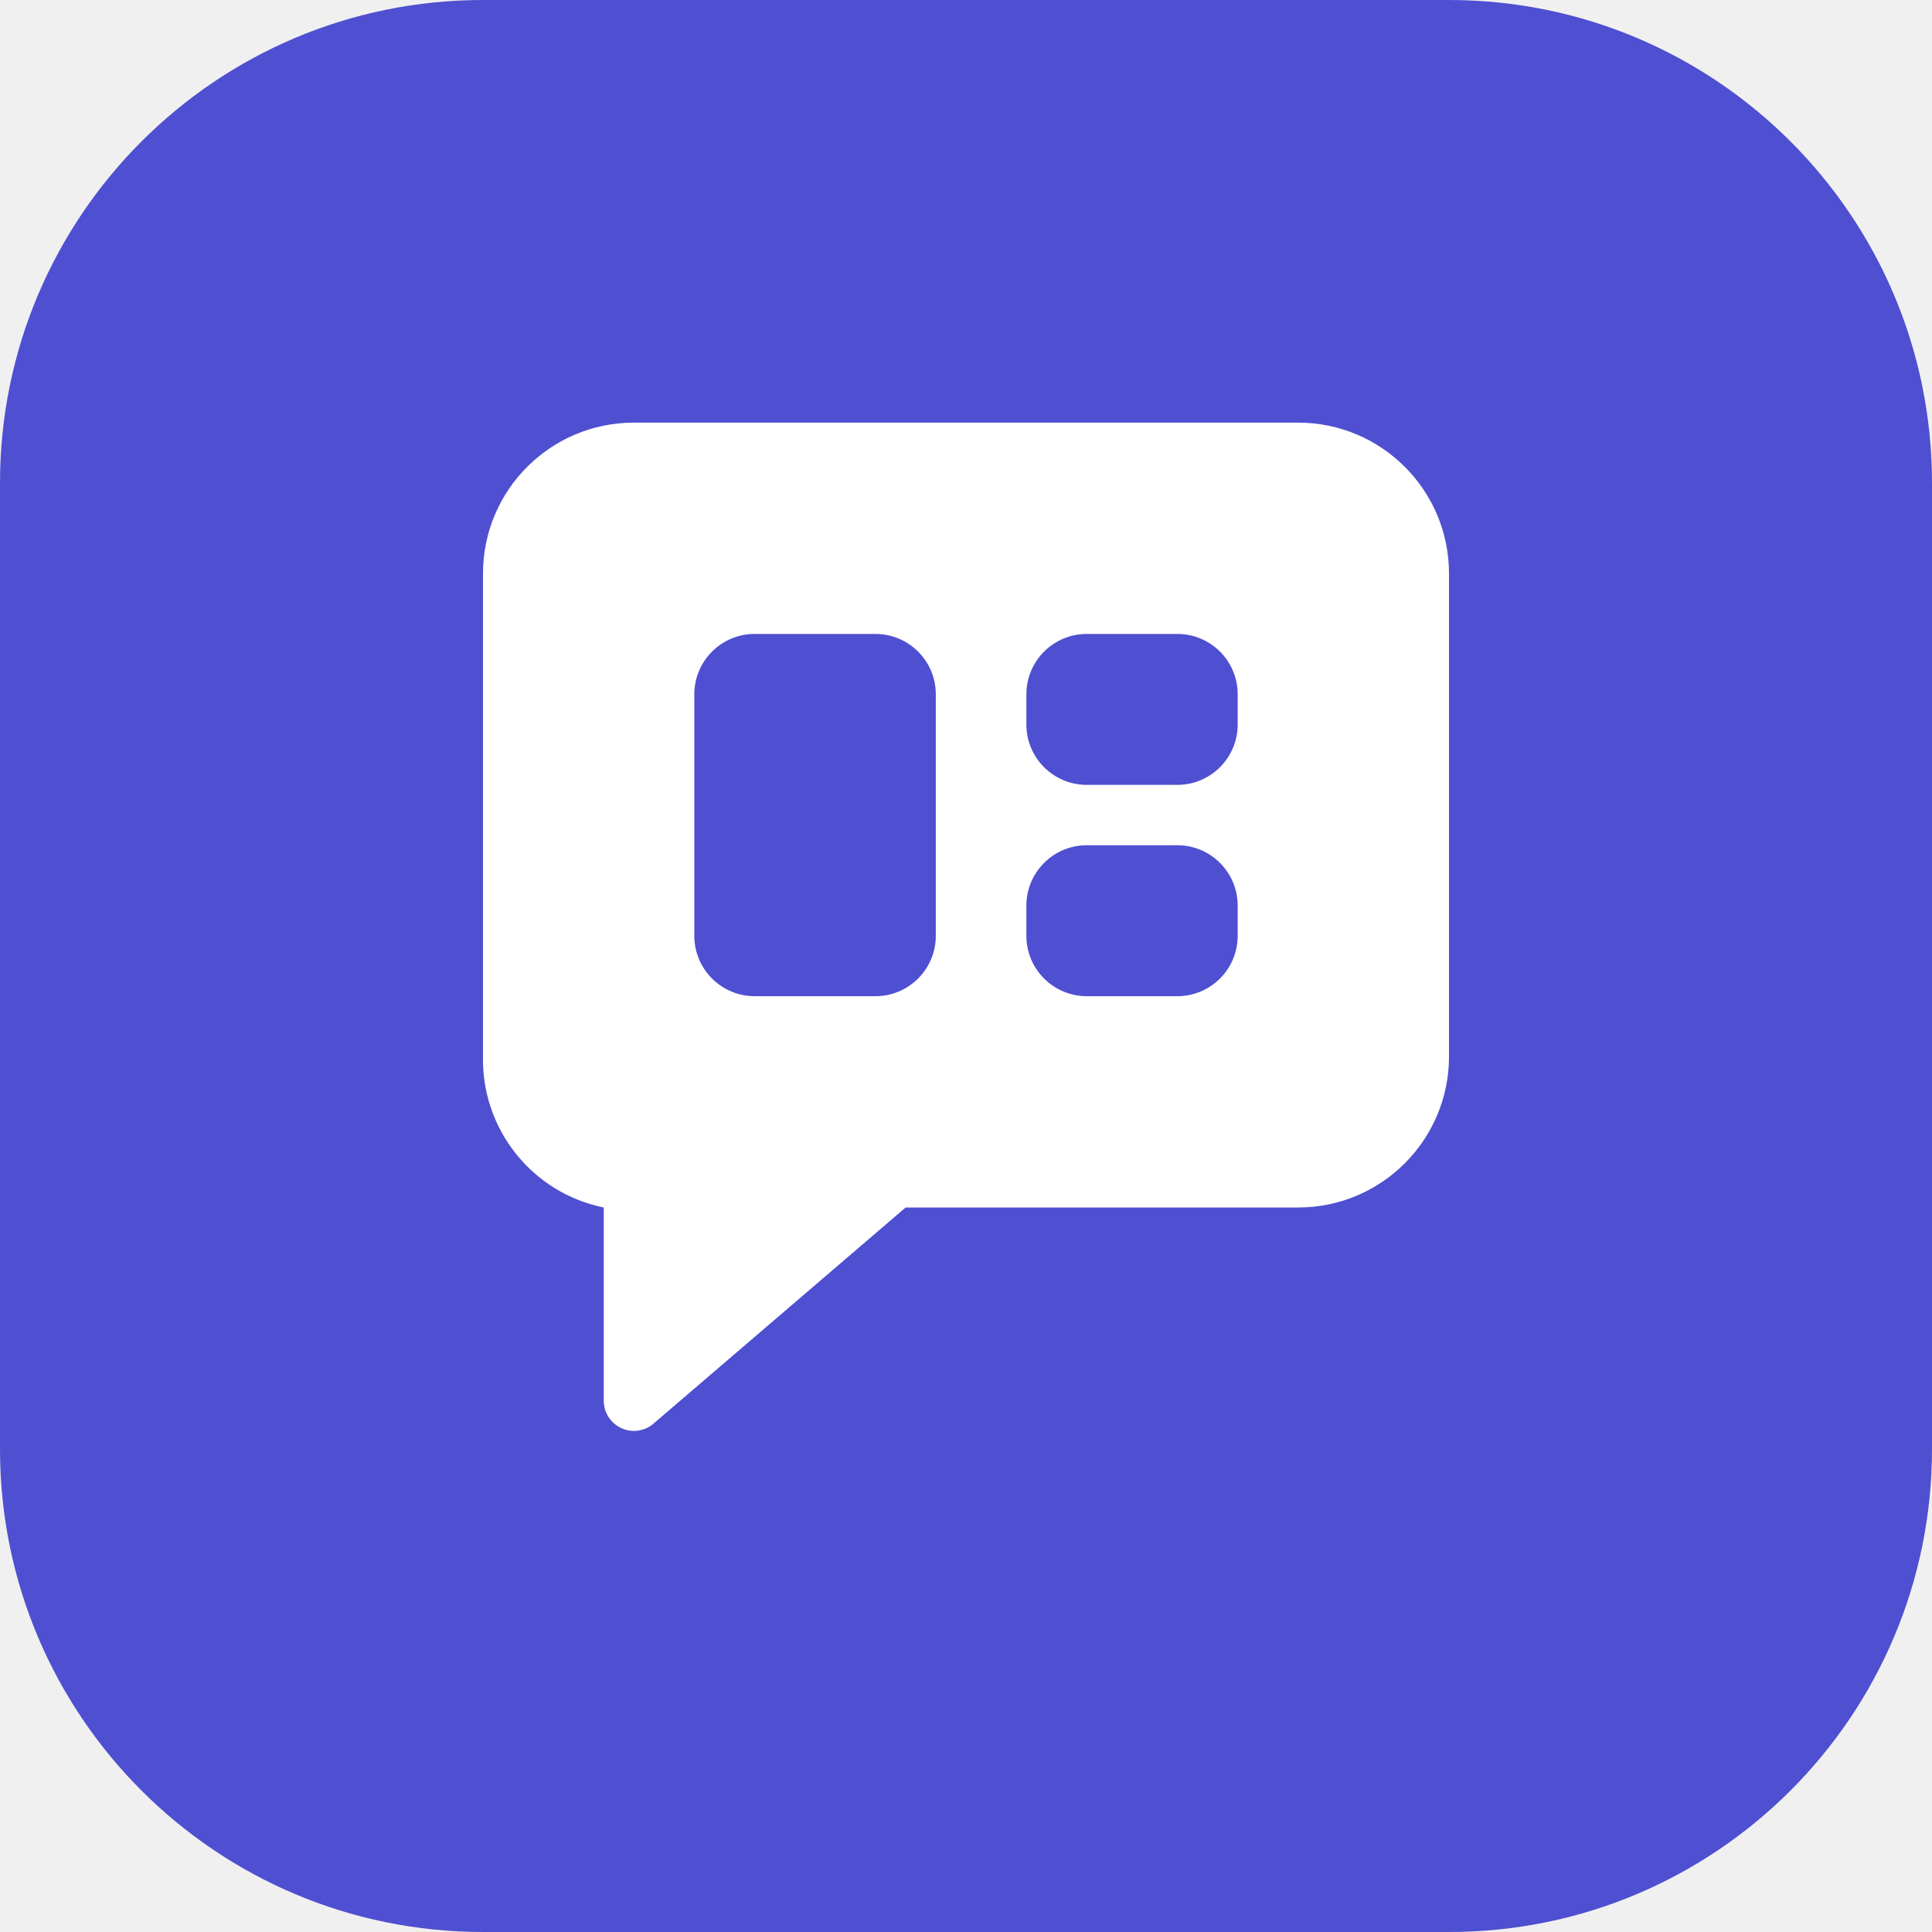
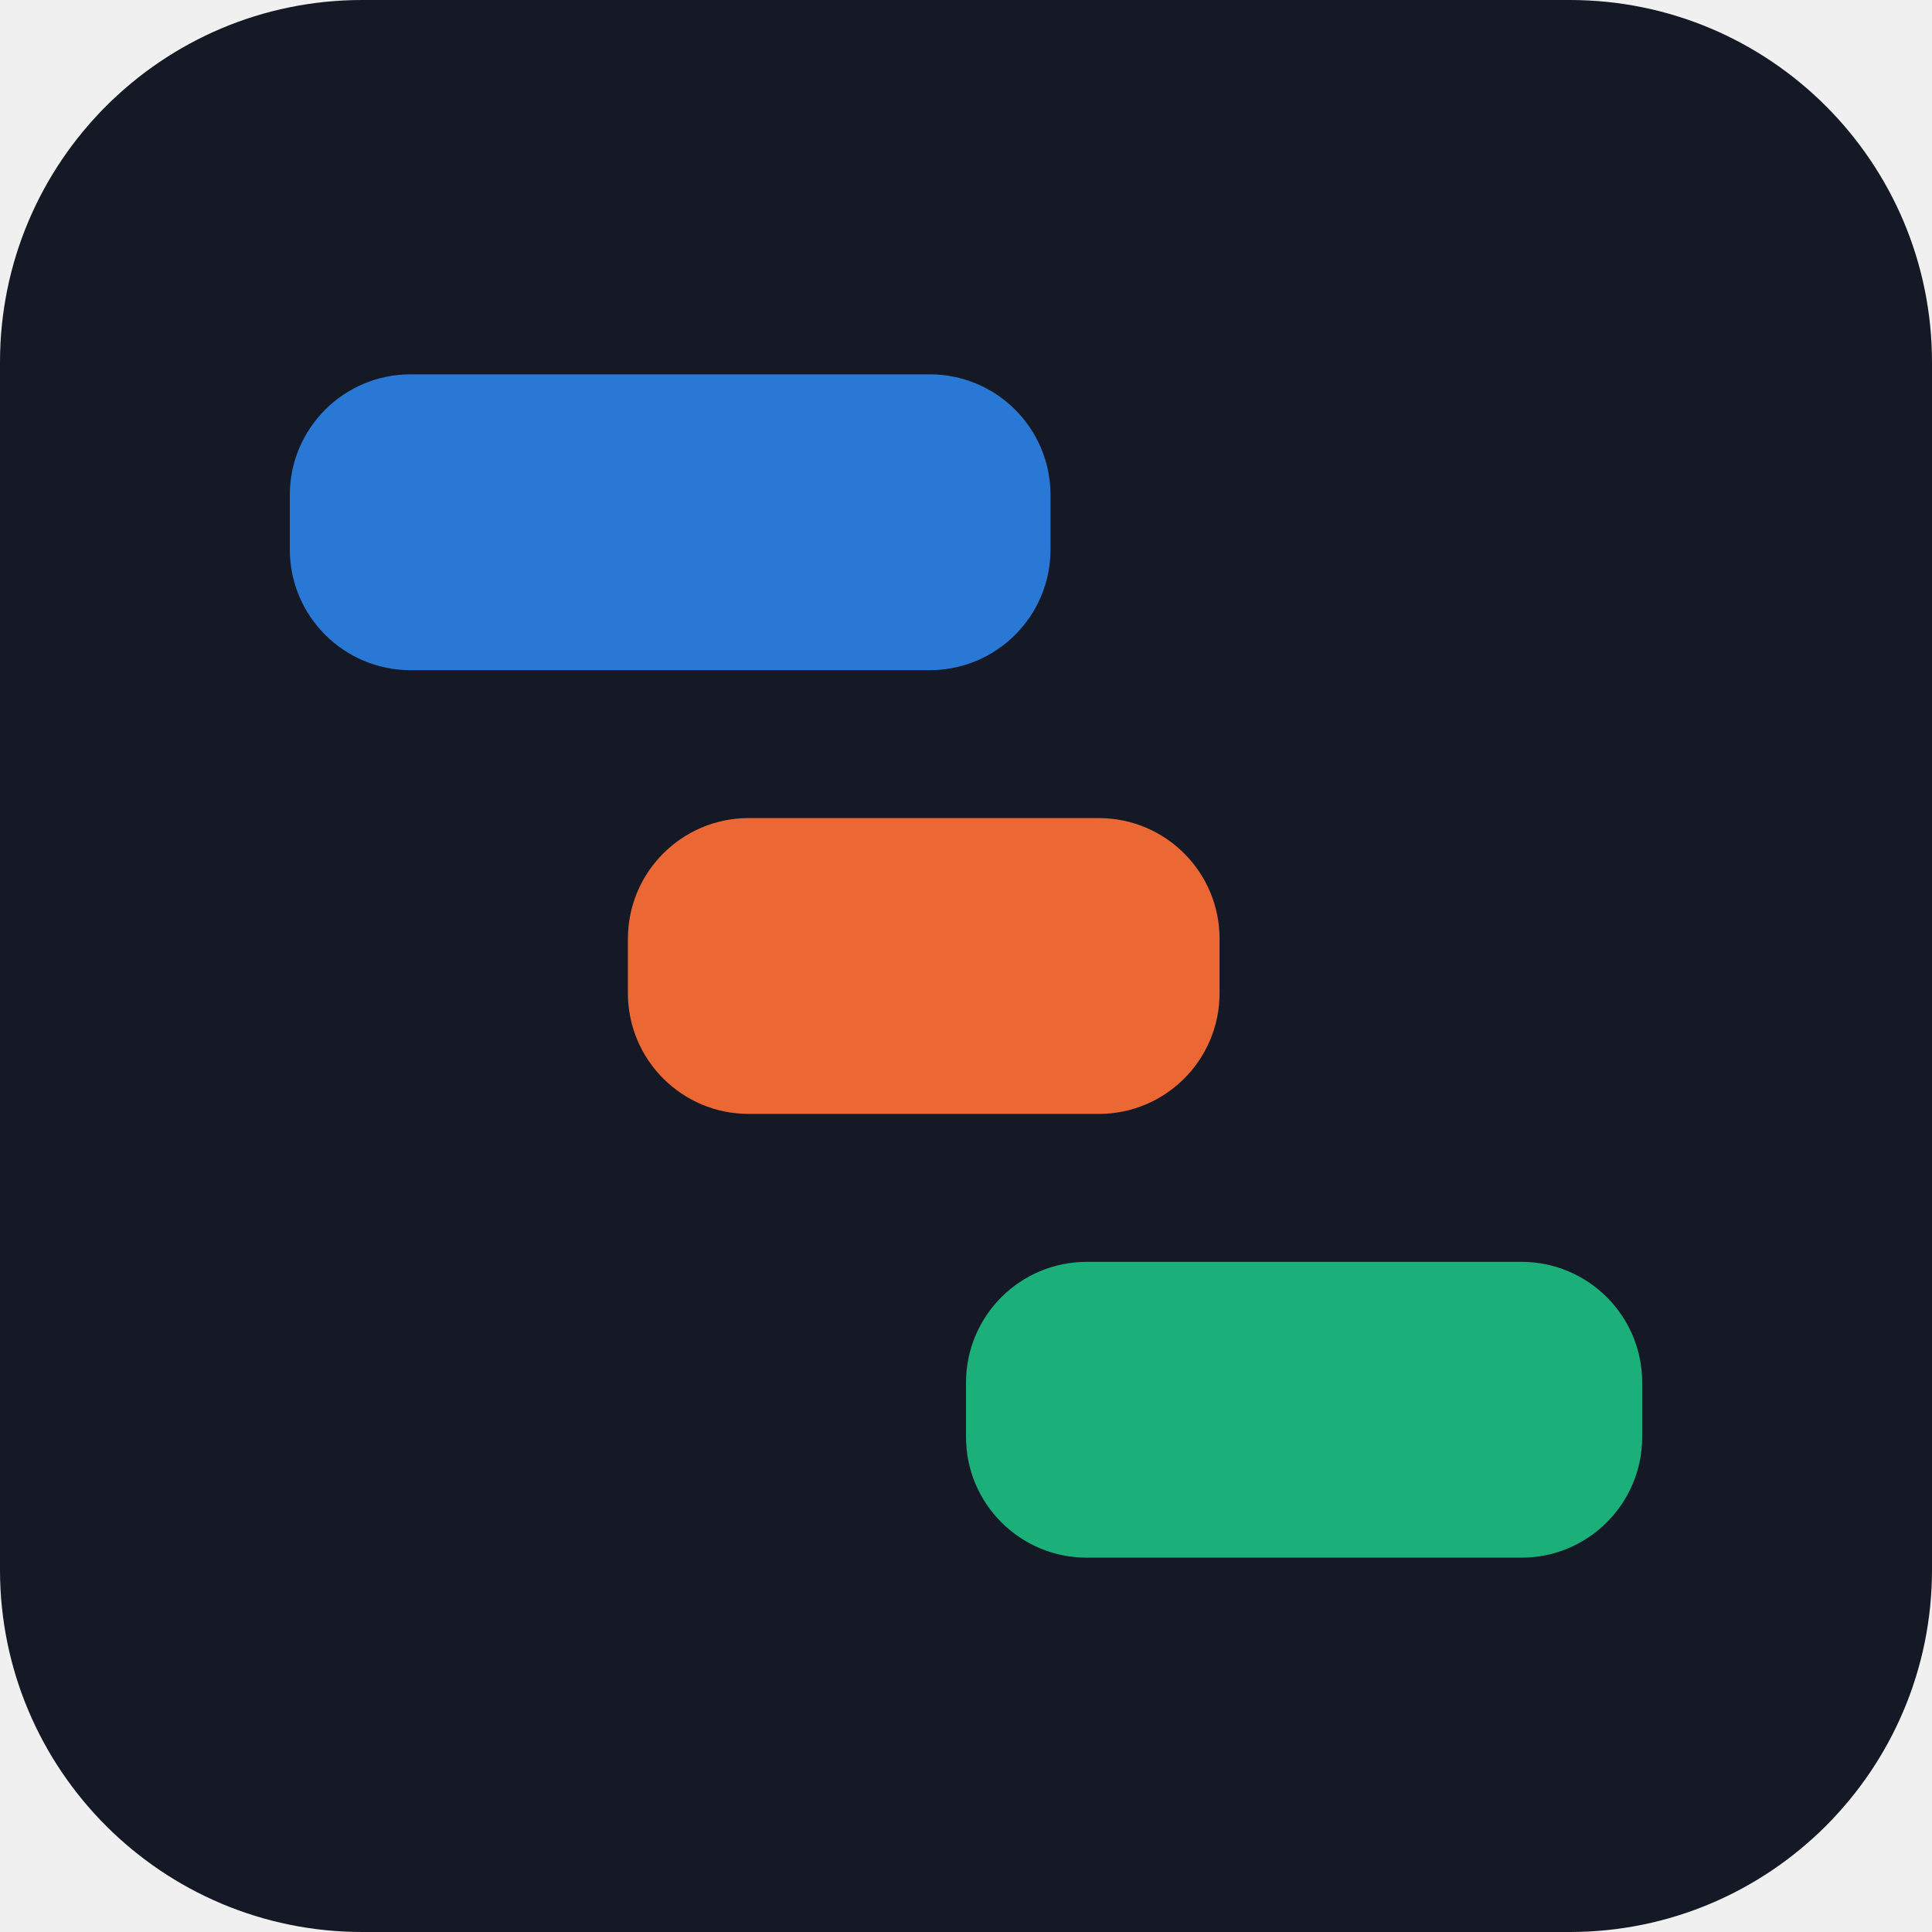
<svg xmlns="http://www.w3.org/2000/svg" viewBox="0 0 32 32">
-   <rect width="32" height="32" rx="8" fill="#4f4fd1" />
-   <path d="M8 9.5A2.5 2.5 0 0 1 10.5 7h11A2.5 2.5 0 0 1 24 9.5v8a2.5 2.5 0 0 1-2.5 2.5H15l-4.2 3.6a.5.5 0 0 1-.8-.4V20a2.5 2.5 0 0 1-2-2.5z" fill="#fff" />
-   <rect x="11.5" y="10.5" width="4" height="6" rx="1" fill="#4f4fd1" />
-   <rect x="17" y="10.5" width="3.5" height="2.5" rx="1" fill="#4f4fd1" />
-   <rect x="17" y="14" width="3.5" height="2.5" rx="1" fill="#4f4fd1" />
+   <rect width="32" height="32" rx="6" fill="#141925" />
+   <rect x="4.8" y="6.2" width="12.6" height="4.9" rx="2" fill="#2a78d6" />
+   <rect x="10.4" y="13.55" width="9.8" height="4.9" rx="2" fill="#eb6834" />
+   <rect x="16" y="20.9" width="11.2" height="4.9" rx="2" fill="#1baf7a" />
</svg>
